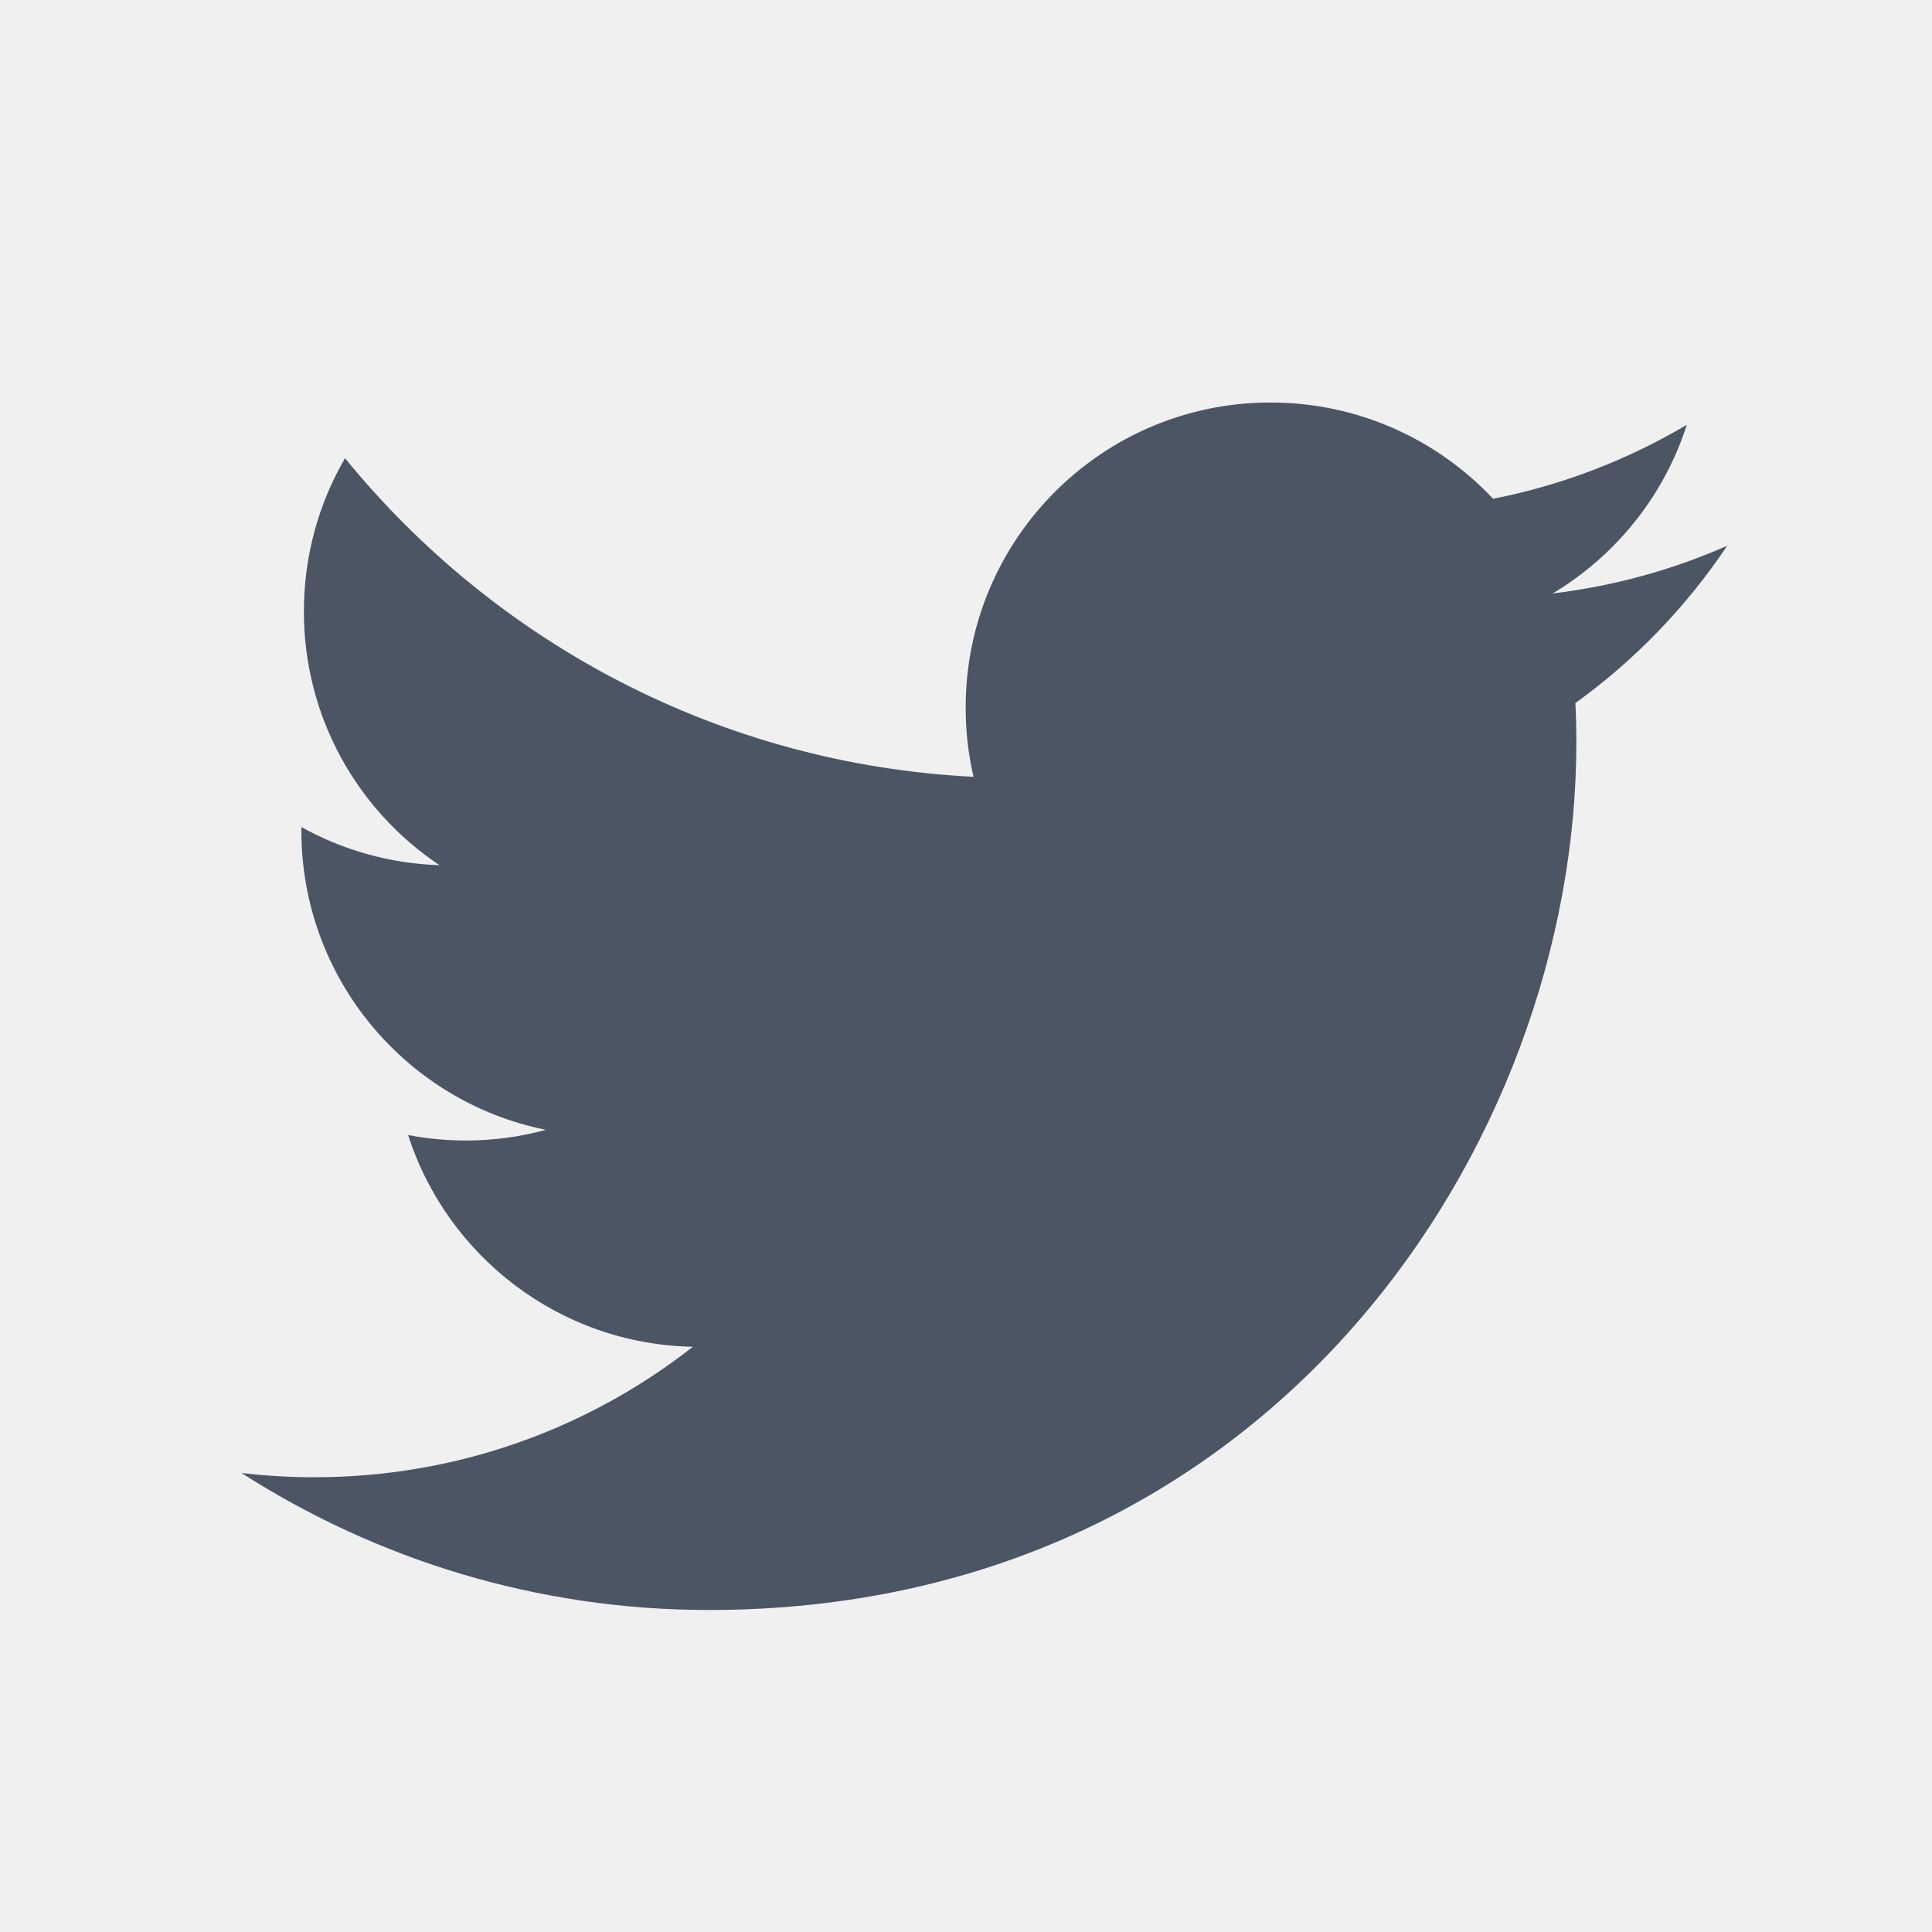
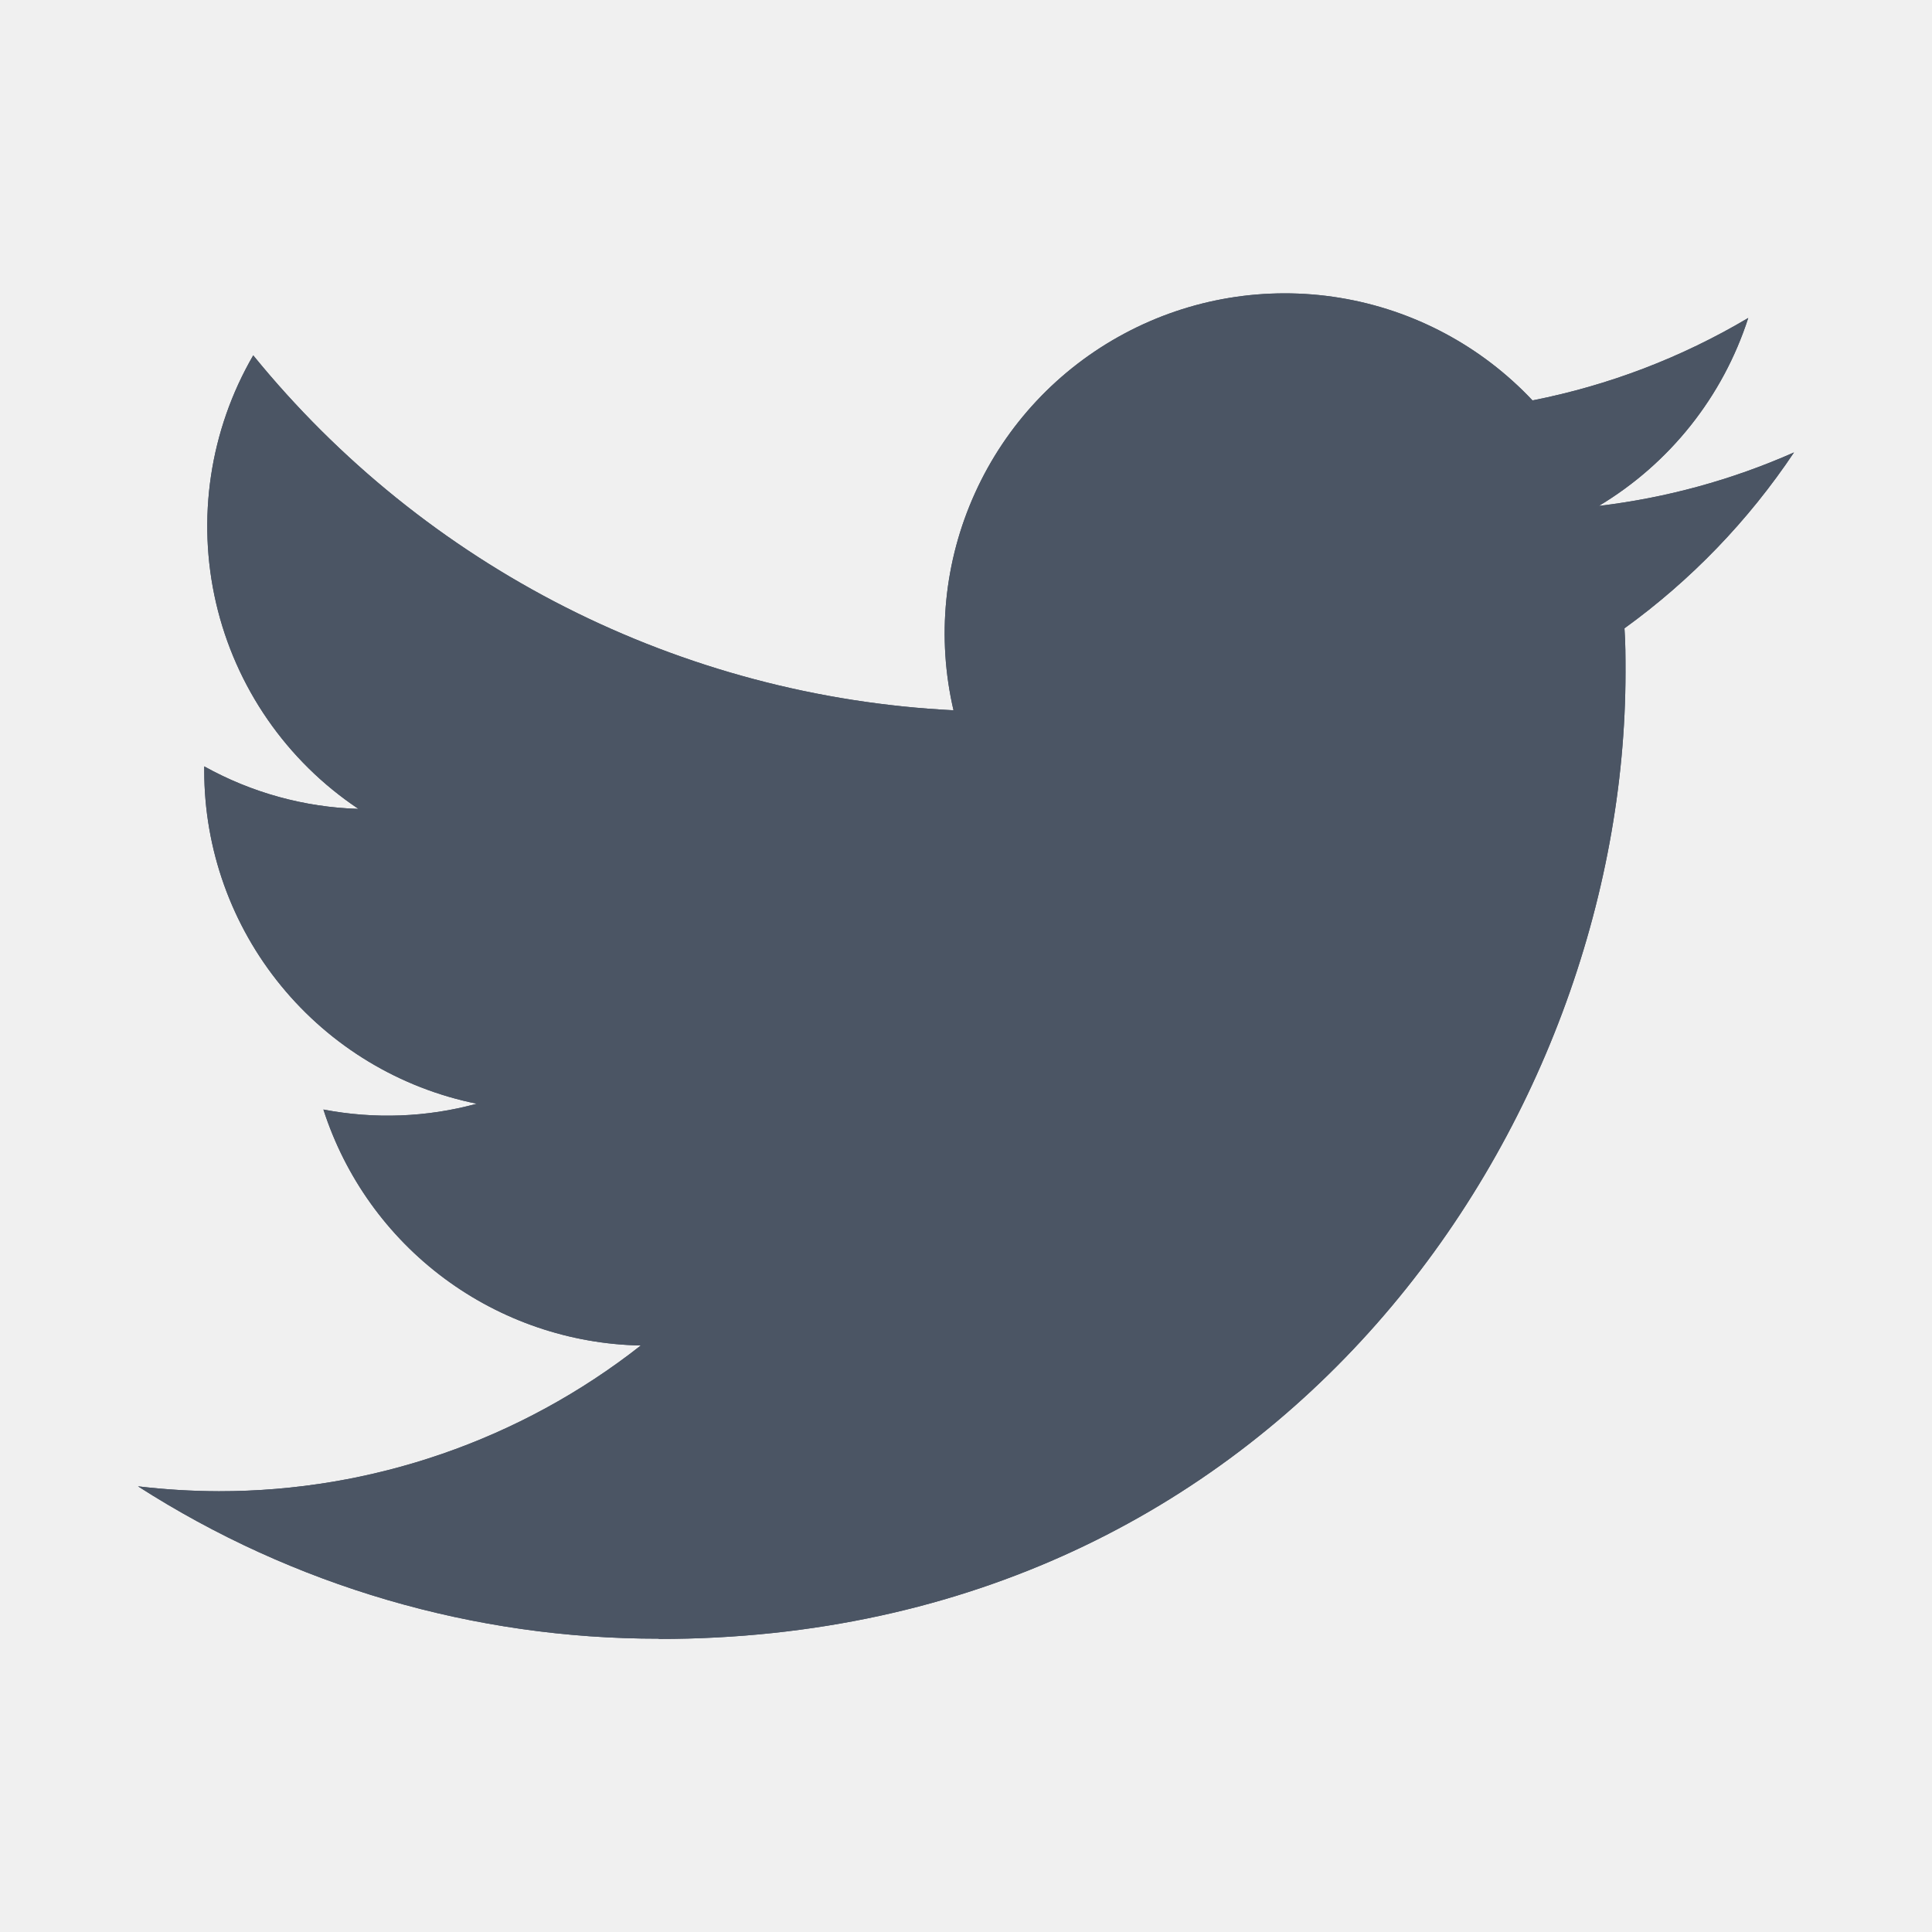
- <svg xmlns="http://www.w3.org/2000/svg" width="24px" height="24px" viewBox="0 0 24 24" version="1.1">
-   <defs />
-   <g id="guide" stroke="none" stroke-width="1" fill="none" fill-rule="evenodd">
-     <g id="icn-twitter" fill="#4B5564">
-       <path d="M21.464,6.776 C20.783,7.077 20.054,7.28 19.288,7.372 C20.071,6.904 20.671,6.161 20.954,5.277 C20.222,5.711 19.411,6.026 18.548,6.196 C17.856,5.46 16.873,5 15.782,5 C13.692,5 11.996,6.696 11.996,8.787 C11.996,9.083 12.028,9.373 12.094,9.65 C8.945,9.492 6.154,7.984 4.286,5.692 C3.96,6.252 3.775,6.903 3.775,7.596 C3.775,8.91 4.442,10.068 5.46,10.748 C4.839,10.728 4.255,10.558 3.744,10.274 L3.744,10.321 C3.744,12.156 5.049,13.687 6.781,14.035 C6.465,14.122 6.13,14.168 5.783,14.168 C5.538,14.168 5.302,14.144 5.07,14.1 C5.553,15.604 6.952,16.699 8.607,16.73 C7.312,17.746 5.678,18.351 3.903,18.351 C3.599,18.351 3.298,18.333 3,18.298 C4.676,19.372 6.668,20 8.806,20 C15.772,20 19.582,14.229 19.582,9.224 C19.582,9.059 19.578,8.896 19.57,8.734 C20.312,8.199 20.954,7.532 21.46,6.773 L21.464,6.776 Z" id="Fill-611" />
-     </g>
-   </g>
+ <svg xmlns="http://www.w3.org/2000/svg" width="28" height="28" viewBox="0 0 28 28" fill="none">
+   <mask id="path-1-inside-1" fill="white">
+     <path d="M9.548 23.753C18.604 23.753 23.558 16.249 23.558 9.742C23.558 9.529 23.558 9.317 23.543 9.106C24.507 8.409 25.339 7.546 26 6.557C25.101 6.955 24.148 7.216 23.172 7.332C24.2 6.716 24.969 5.749 25.337 4.608C24.37 5.182 23.313 5.586 22.21 5.803C21.468 5.014 20.486 4.491 19.416 4.316C18.347 4.141 17.249 4.323 16.294 4.835C15.338 5.346 14.578 6.158 14.131 7.145C13.683 8.132 13.573 9.239 13.819 10.294C11.861 10.196 9.946 9.687 8.197 8.801C6.449 7.915 4.907 6.671 3.67 5.15C3.041 6.234 2.848 7.517 3.131 8.738C3.414 9.959 4.152 11.027 5.195 11.723C4.411 11.7 3.645 11.488 2.96 11.107C2.96 11.127 2.96 11.148 2.96 11.169C2.96 12.306 3.354 13.408 4.074 14.287C4.794 15.167 5.796 15.771 6.91 15.996C6.185 16.194 5.425 16.222 4.687 16.08C5.002 17.059 5.614 17.914 6.439 18.527C7.264 19.14 8.26 19.48 9.287 19.5C7.544 20.87 5.39 21.614 3.172 21.612C2.78 21.611 2.389 21.587 2 21.541C4.252 22.986 6.872 23.752 9.548 23.749" />
+   </mask>
+   <path d="M9.548 23.753C18.604 23.753 23.558 16.249 23.558 9.742C23.558 9.529 23.558 9.317 23.543 9.106C24.507 8.409 25.339 7.546 26 6.557C25.101 6.955 24.148 7.216 23.172 7.332C24.2 6.716 24.969 5.749 25.337 4.608C24.37 5.182 23.313 5.586 22.21 5.803C21.468 5.014 20.486 4.491 19.416 4.316C18.347 4.141 17.249 4.323 16.294 4.835C15.338 5.346 14.578 6.158 14.131 7.145C13.683 8.132 13.573 9.239 13.819 10.294C11.861 10.196 9.946 9.687 8.197 8.801C6.449 7.915 4.907 6.671 3.67 5.15C3.041 6.234 2.848 7.517 3.131 8.738C3.414 9.959 4.152 11.027 5.195 11.723C4.411 11.7 3.645 11.488 2.96 11.107C2.96 11.127 2.96 11.148 2.96 11.169C2.96 12.306 3.354 13.408 4.074 14.287C4.794 15.167 5.796 15.771 6.91 15.996C6.185 16.194 5.425 16.222 4.687 16.08C5.002 17.059 5.614 17.914 6.439 18.527C7.264 19.14 8.26 19.48 9.287 19.5C7.544 20.87 5.39 21.614 3.172 21.612C2.78 21.611 2.389 21.587 2 21.541C4.252 22.986 6.872 23.752 9.548 23.749" fill="#4B5564" />
+   <path d="M23.543 9.106L22.957 8.296L22.508 8.621L22.546 9.174L23.543 9.106ZM26 6.557L26.831 7.113L28.749 4.245L25.595 5.643L26 6.557ZM23.172 7.332L22.658 6.474L23.289 8.325L23.172 7.332ZM25.337 4.608L26.288 4.915L27.099 2.4L24.826 3.748L25.337 4.608ZM22.21 5.803L21.482 6.489L21.86 6.892L22.403 6.785L22.21 5.803ZM13.819 10.294L13.768 11.293L15.092 11.36L14.793 10.068L13.819 10.294ZM3.67 5.15L4.446 4.519L3.533 3.395L2.806 4.647L3.67 5.15ZM5.195 11.723L5.165 12.722L8.647 12.826L5.75 10.891L5.195 11.723ZM2.96 11.107L3.447 10.233L1.96 9.404L1.96 11.107L2.96 11.107ZM2.96 11.169L1.96 11.169L1.96 11.169L2.96 11.169ZM6.91 15.996L7.174 16.961L7.108 15.016L6.91 15.996ZM4.687 16.08L4.876 15.098L3.218 14.779L3.735 16.386L4.687 16.08ZM9.287 19.5L9.905 20.286L12.111 18.553L9.306 18.5L9.287 19.5ZM3.172 21.612L3.17 22.612L3.171 22.612L3.172 21.612ZM2 21.541L2.119 20.548L1.46 22.382L2 21.541ZM9.548 24.753C19.271 24.753 24.558 16.679 24.558 9.742H22.558C22.558 15.819 17.937 22.753 9.548 22.753V24.753ZM24.558 9.742C24.558 9.535 24.558 9.289 24.541 9.038L22.546 9.174C22.557 9.345 22.558 9.523 22.558 9.742H24.558ZM24.129 9.916C25.189 9.15 26.104 8.2 26.831 7.113L25.169 6.001C24.574 6.891 23.825 7.668 22.957 8.296L24.129 9.916ZM25.595 5.643C24.788 6 23.931 6.235 23.055 6.339L23.289 8.325C24.365 8.198 25.415 7.91 26.405 7.471L25.595 5.643ZM23.686 8.19C24.921 7.45 25.846 6.286 26.288 4.915L24.385 4.301C24.092 5.211 23.478 5.983 22.658 6.474L23.686 8.19ZM24.826 3.748C23.958 4.264 23.007 4.627 22.017 4.822L22.403 6.785C23.618 6.545 24.782 6.1 25.847 5.468L24.826 3.748ZM22.938 5.118C22.045 4.169 20.864 3.54 19.578 3.329L19.255 5.303C20.107 5.443 20.89 5.859 21.482 6.489L22.938 5.118ZM19.578 3.329C18.291 3.119 16.971 3.338 15.822 3.953L16.766 5.716C17.527 5.309 18.402 5.163 19.255 5.303L19.578 3.329ZM15.822 3.953C14.673 4.568 13.758 5.545 13.22 6.732L15.041 7.558C15.398 6.771 16.004 6.124 16.766 5.716L15.822 3.953ZM13.22 6.732C12.682 7.919 12.55 9.251 12.845 10.52L14.793 10.068C14.597 9.227 14.685 8.344 15.041 7.558L13.22 6.732ZM13.869 9.296C12.051 9.204 10.273 8.732 8.65 7.909L7.745 9.693C9.619 10.643 11.671 11.188 13.768 11.293L13.869 9.296ZM8.65 7.909C7.026 7.086 5.594 5.931 4.446 4.519L2.894 5.78C4.219 7.41 5.872 8.743 7.745 9.693L8.65 7.909ZM2.806 4.647C2.048 5.951 1.816 7.495 2.157 8.964L4.105 8.512C3.879 7.539 4.033 6.516 4.535 5.652L2.806 4.647ZM2.157 8.964C2.498 10.433 3.385 11.717 4.64 12.555L5.75 10.891C4.919 10.336 4.331 9.486 4.105 8.512L2.157 8.964ZM5.225 10.723C4.601 10.705 3.992 10.537 3.447 10.233L2.473 11.98C3.298 12.44 4.221 12.694 5.165 12.722L5.225 10.723ZM1.96 11.107C1.96 11.124 1.96 11.15 1.96 11.169H3.96C3.96 11.15 3.96 11.124 3.96 11.107L1.96 11.107ZM1.96 11.169C1.96 12.537 2.434 13.862 3.3 14.921L4.848 13.654C4.274 12.953 3.96 12.075 3.96 11.169L1.96 11.169ZM3.3 14.921C4.166 15.979 5.372 16.705 6.712 16.976L7.108 15.016C6.22 14.836 5.422 14.355 4.848 13.654L3.3 14.921ZM6.647 15.031C6.07 15.188 5.464 15.211 4.876 15.098L4.498 17.062C5.386 17.233 6.301 17.198 7.174 16.961L6.647 15.031ZM3.735 16.386C4.114 17.563 4.85 18.593 5.843 19.33L7.036 17.725C6.378 17.236 5.89 16.554 5.639 15.774L3.735 16.386ZM5.843 19.33C6.835 20.067 8.033 20.476 9.269 20.5L9.306 18.5C8.487 18.485 7.693 18.214 7.036 17.725L5.843 19.33ZM8.669 18.713C7.102 19.945 5.166 20.614 3.173 20.612L3.171 22.612C5.613 22.614 7.985 21.795 9.905 20.286L8.669 18.713ZM3.174 20.612C2.821 20.611 2.469 20.59 2.119 20.548L1.881 22.534C2.309 22.585 2.739 22.611 3.17 22.612L3.174 20.612ZM1.46 22.382C3.873 23.931 6.681 24.753 9.549 24.749L9.546 22.749C7.063 22.752 4.63 22.041 2.54 20.699L1.46 22.382Z" fill="#4B5564" mask="url(#path-1-inside-1)" />
</svg>
